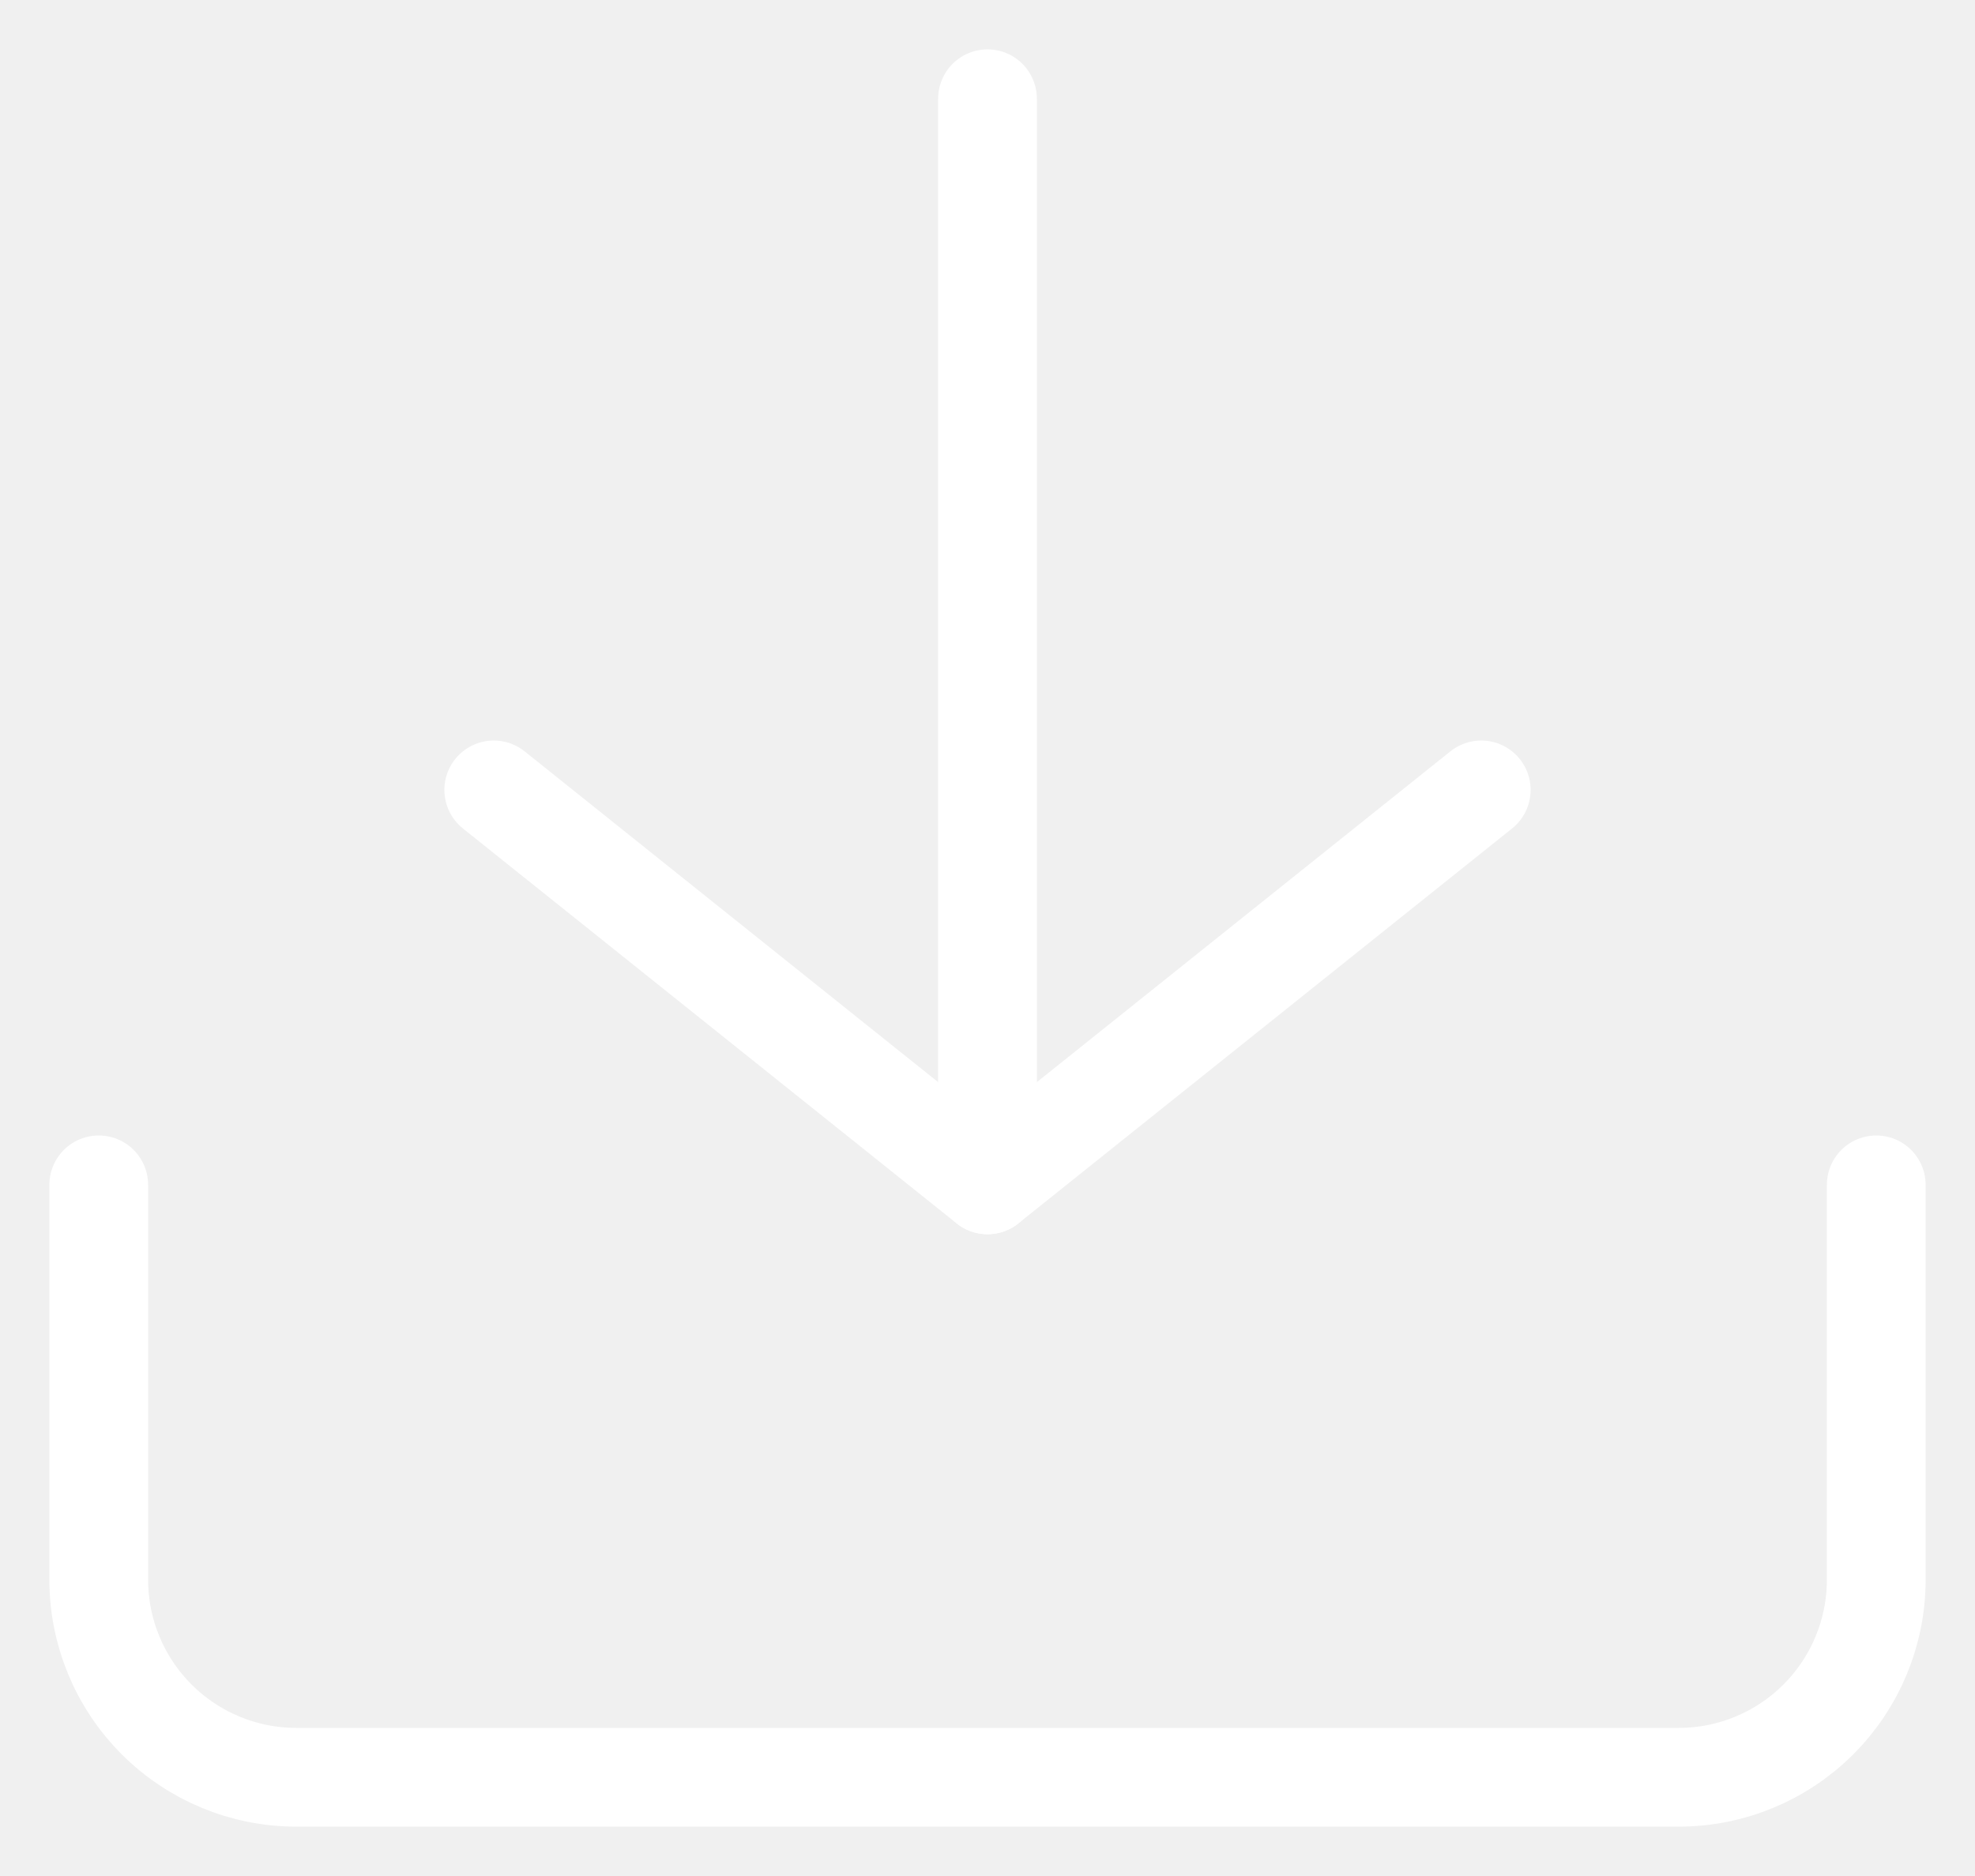
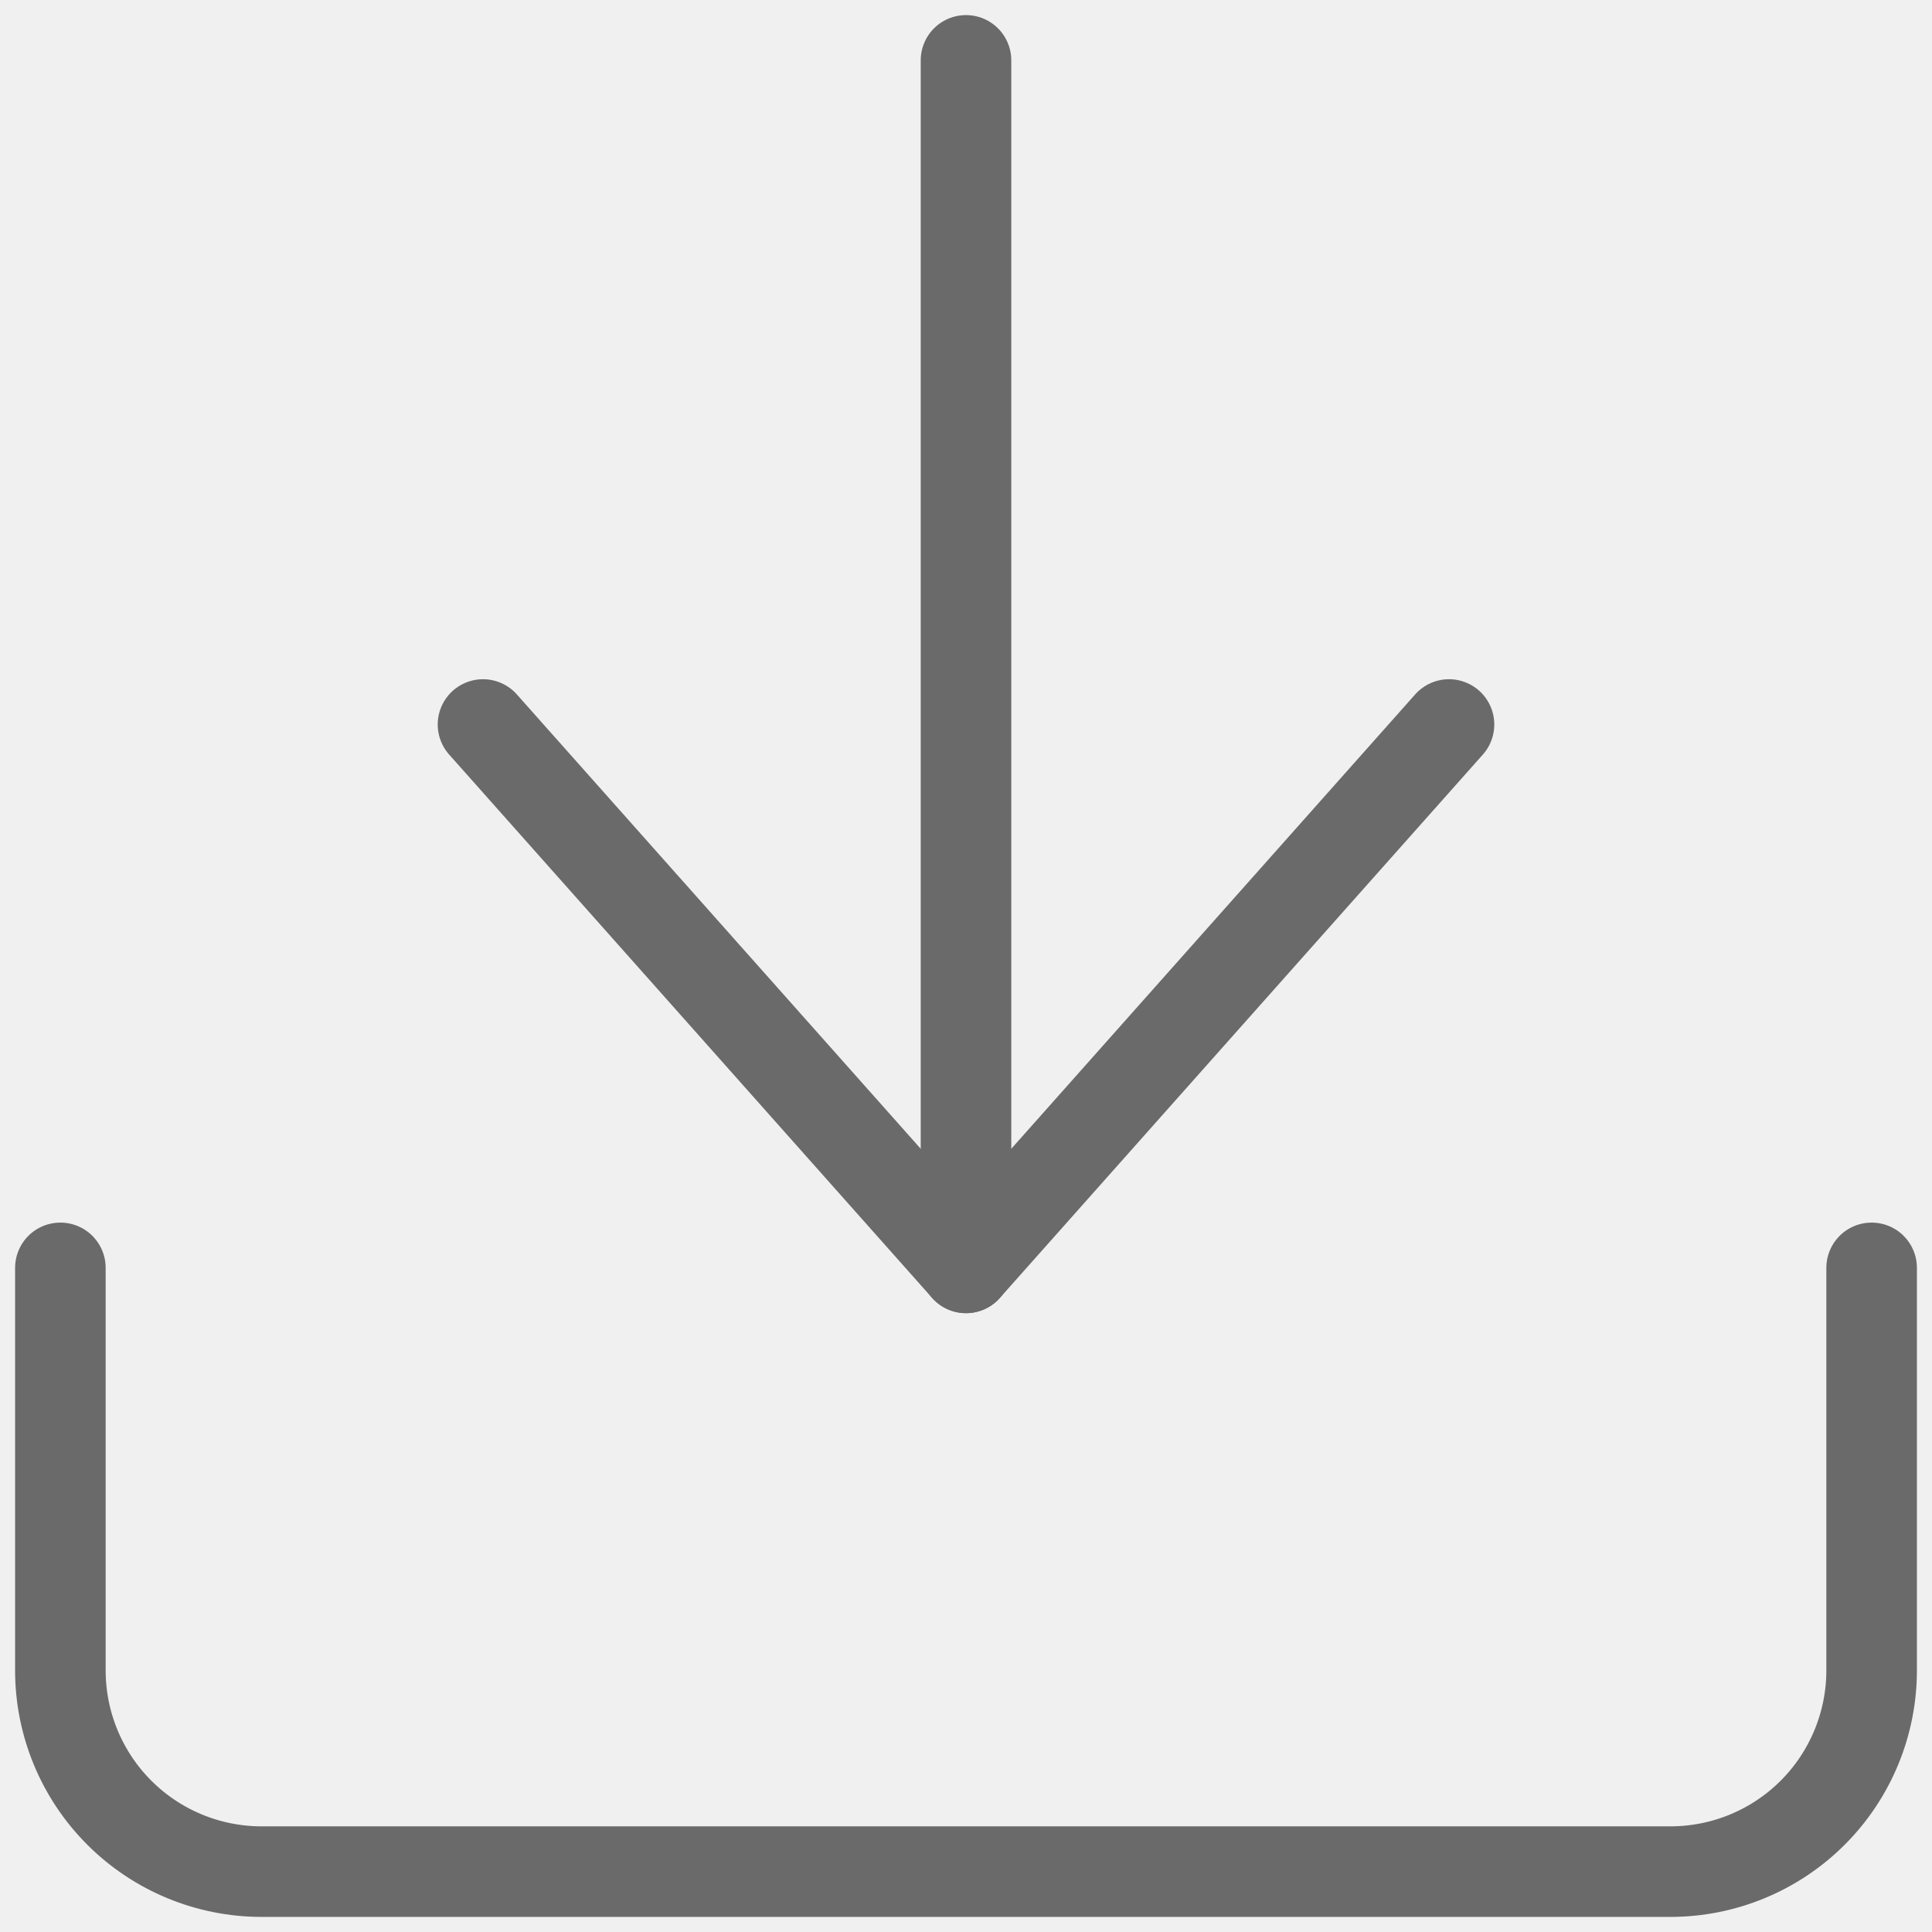
- <svg xmlns="http://www.w3.org/2000/svg" width="20" height="19" viewBox="0 0 20 19" fill="none">
-   <path d="M19 12V16C19 16.53 18.789 17.039 18.414 17.414C18.039 17.789 17.53 18 17 18H3C2.47 18 1.961 17.789 1.586 17.414C1.211 17.039 1 16.53 1 16V12" stroke="white" stroke-linecap="round" stroke-linejoin="round" />
-   <path d="M5 8L10 12L15 8" stroke="white" stroke-linecap="round" stroke-linejoin="round" />
-   <path d="M10 12V1" stroke="white" stroke-linecap="round" stroke-linejoin="round" />
+ <svg xmlns="http://www.w3.org/2000/svg" width="32" height="32" viewBox="0 0 32 32" fill="none">
+   <path d="M31 21V27.667C31 28.551 30.649 29.399 30.024 30.024C29.399 30.649 28.551 31 27.667 31H4.333C3.449 31 2.601 30.649 1.976 30.024C1.351 29.399 1 28.551 1 27.667V21" stroke="#6A6A6A" stroke-width="1.5" stroke-linecap="round" stroke-linejoin="round" />
+   <path d="M8 12L16 21L24 12" stroke="#6A6A6A" stroke-width="1.5" stroke-linecap="round" stroke-linejoin="round" />
+   <path d="M16 21V1" stroke="#6A6A6A" stroke-width="1.5" stroke-linecap="round" stroke-linejoin="round" />
</svg>
